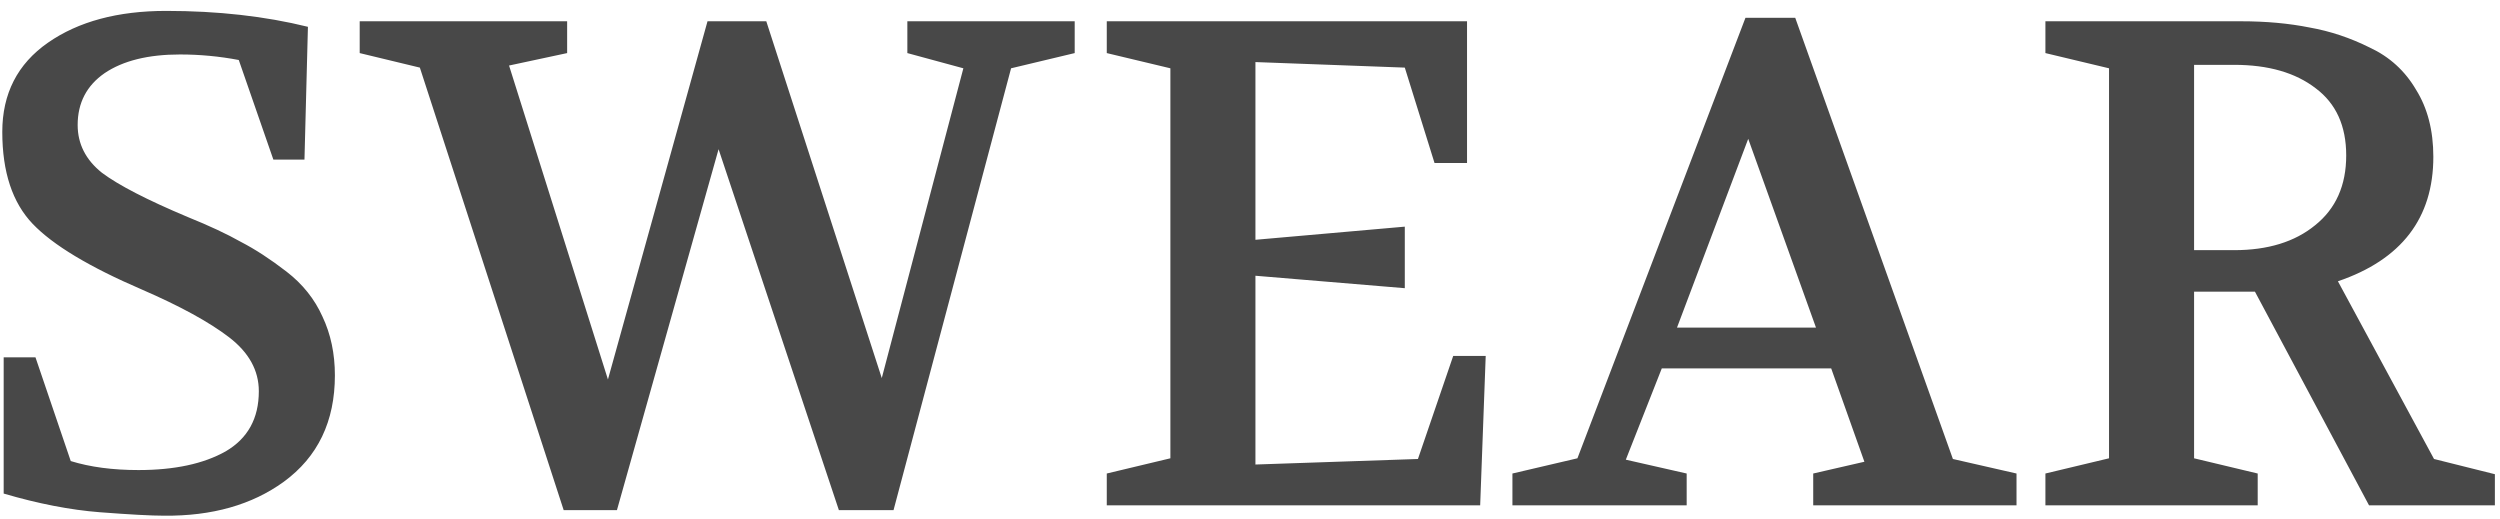
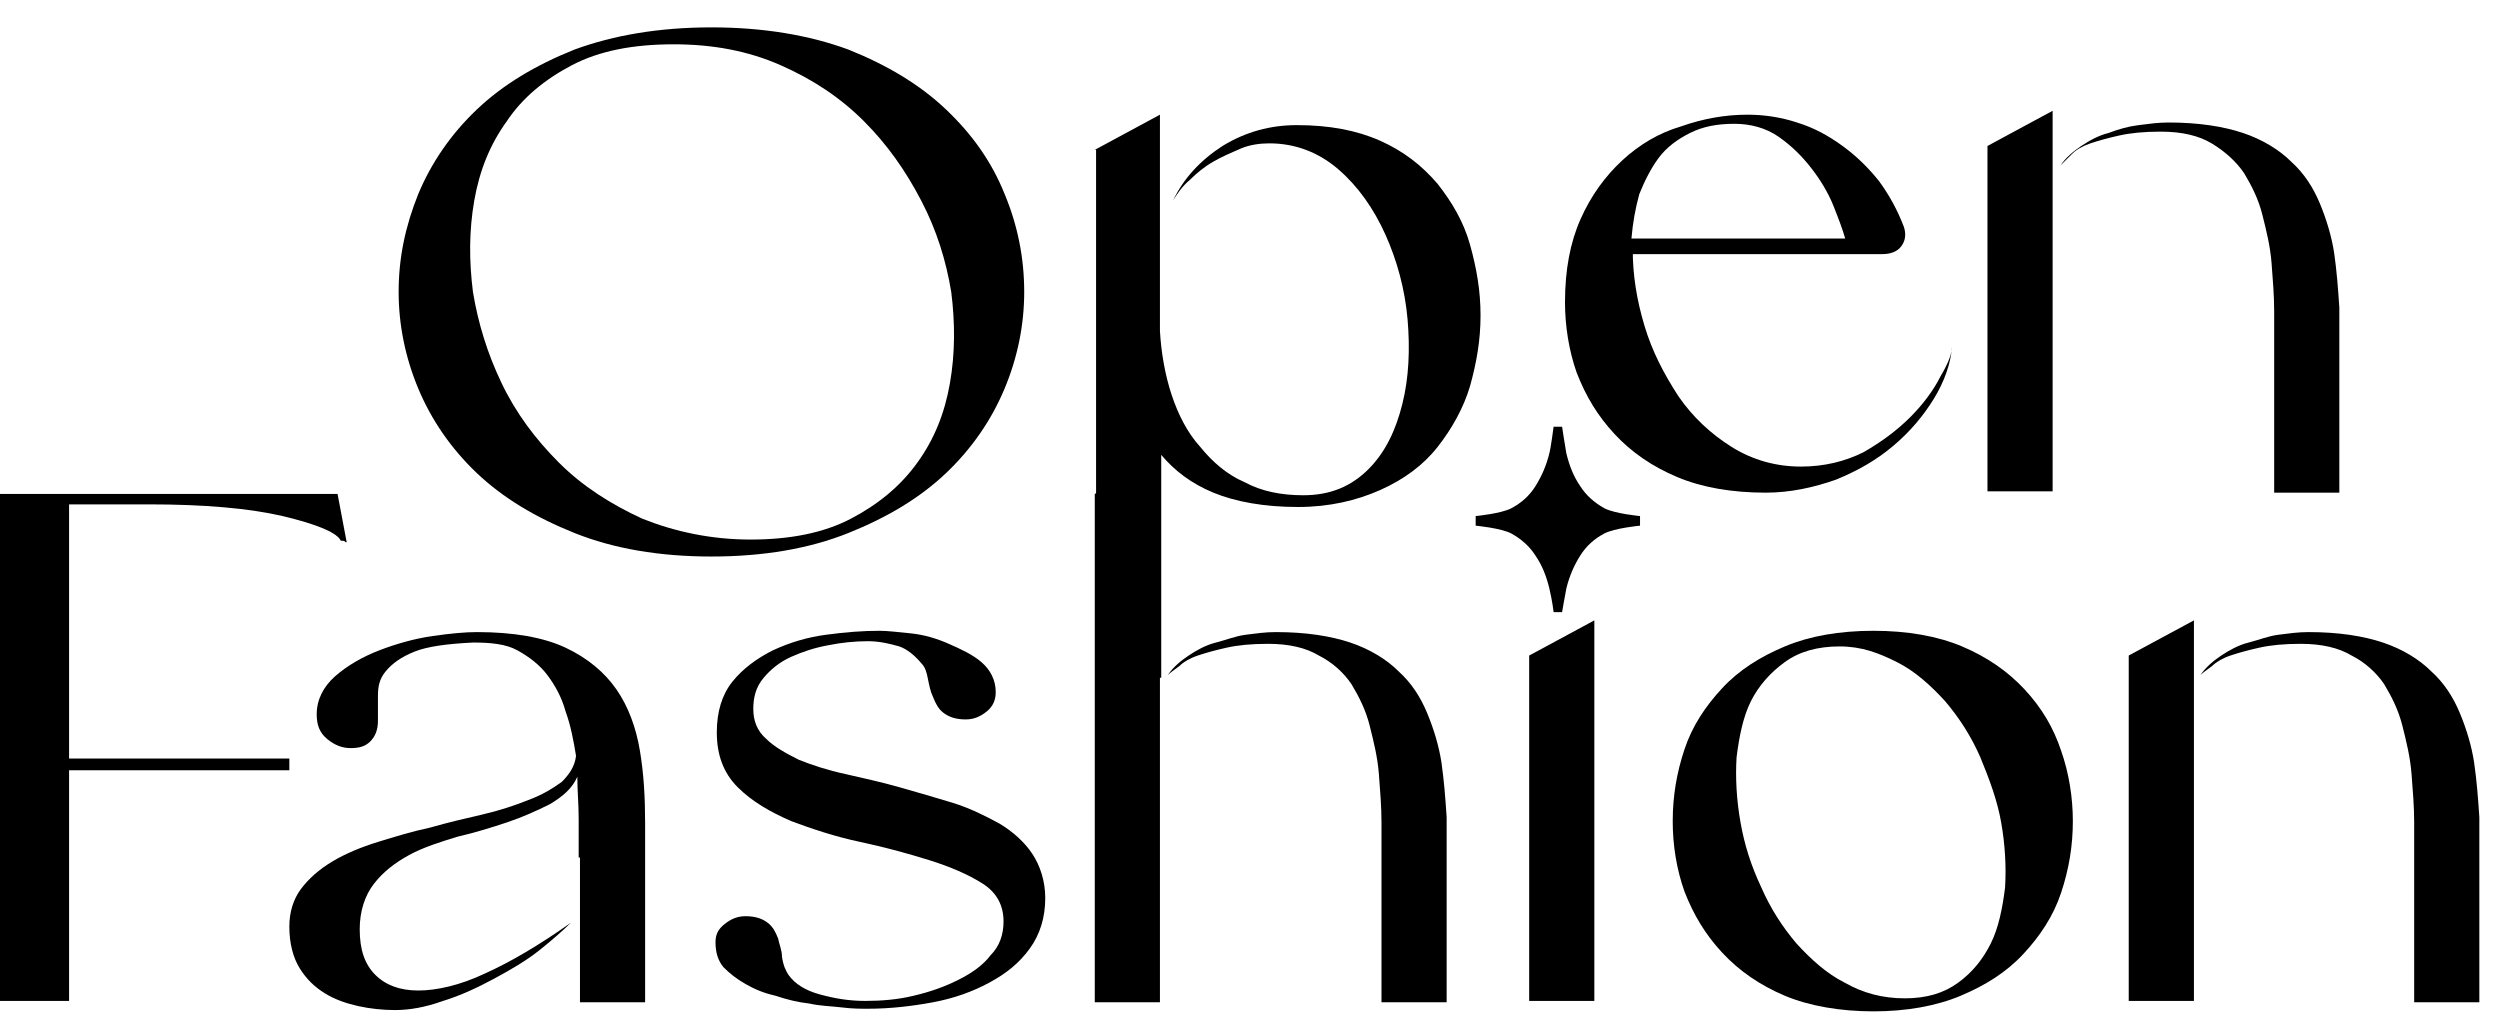
- <svg xmlns="http://www.w3.org/2000/svg" width="188" height="39" viewBox="0 0 188 39" fill="none">
-   <path d="M0.172 9.92C0.172 7.043 1.316 4.807 3.604 3.212C5.892 1.617 8.856 0.82 12.496 0.82C16.379 0.82 19.932 1.219 23.156 2.016L22.896 12H20.556L17.956 4.512C16.5 4.235 15.027 4.096 13.536 4.096C11.144 4.096 9.255 4.564 7.868 5.5C6.516 6.436 5.84 7.736 5.84 9.4C5.84 10.821 6.447 12.017 7.66 12.988C8.908 13.924 11.057 15.033 14.108 16.316C15.737 16.975 17.072 17.599 18.112 18.188C19.187 18.743 20.331 19.488 21.544 20.424C22.757 21.36 23.659 22.487 24.248 23.804C24.872 25.121 25.184 26.595 25.184 28.224C25.184 31.691 23.901 34.36 21.336 36.232C18.944 37.965 15.945 38.815 12.34 38.78C11.369 38.78 9.757 38.693 7.504 38.52C5.285 38.347 2.876 37.879 0.276 37.116V26.872H2.668L5.32 34.672C6.776 35.123 8.475 35.348 10.416 35.348C13.12 35.348 15.304 34.88 16.968 33.944C18.632 32.973 19.464 31.465 19.464 29.42C19.464 27.86 18.719 26.508 17.228 25.364C15.737 24.22 13.553 23.024 10.676 21.776C6.724 20.077 3.985 18.431 2.46 16.836C0.935 15.241 0.172 12.936 0.172 9.92ZM27.049 3.992V1.6H42.649V3.992L38.281 4.928L45.717 28.536L53.205 1.6H57.625L66.309 28.432L72.445 5.136L68.233 3.992V1.6H80.817V3.992L76.033 5.136L67.193 38.364H63.085L54.037 11.22L46.393 38.364H42.389L31.573 5.084L27.049 3.992ZM83.229 38V35.608L88.013 34.464V5.136L83.229 3.992V1.6H110.321V12.26H107.877L105.641 5.084L94.409 4.668V18.032L105.641 17.044V21.672L94.409 20.736V34.932L106.629 34.516L109.281 26.768H111.725L111.309 38H83.229ZM113.734 38V35.608L118.622 34.464L131.258 1.34H135.002L146.858 34.516L151.642 35.608V38H136.354V35.608L140.202 34.724L137.706 27.704H124.966L122.262 34.568L126.838 35.608V38H113.734ZM126.11 24.636H136.562L131.466 10.44L126.11 24.636ZM153.815 38V35.608L158.599 34.464V5.136L153.815 3.992V1.6H168.531C170.403 1.6 172.119 1.756 173.679 2.068C175.239 2.345 176.747 2.848 178.203 3.576C179.694 4.269 180.855 5.327 181.687 6.748C182.554 8.135 182.987 9.816 182.987 11.792C182.987 16.403 180.595 19.523 175.811 21.152L183.039 34.516L187.615 35.66V38H178.151L169.571 21.932H164.995V34.464L169.779 35.608V38H153.815ZM164.995 18.812H168.011C170.542 18.812 172.57 18.188 174.095 16.94C175.655 15.692 176.435 13.941 176.435 11.688C176.435 9.469 175.673 7.788 174.147 6.644C172.622 5.465 170.577 4.876 168.011 4.876H164.995V18.812Z" fill="#484848" />
+ <svg xmlns="http://www.w3.org/2000/svg" width="79" height="32" viewBox="0 0 79 32" fill="none">
+   <path d="M2.183 24.381V31.629H0V15.609H10.667L10.955 17.133C10.914 17.133 10.914 17.133 10.873 17.091C10.79 17.091 10.749 17.091 10.749 17.05C10.584 16.803 9.967 16.556 8.937 16.309C7.866 16.062 6.466 15.938 4.695 15.938H2.183V23.969H9.143V24.34H2.183V24.381Z" fill="black" />
+   <path d="M18.286 27.099C18.286 26.687 18.286 26.275 18.286 25.864C18.286 25.41 18.244 24.999 18.244 24.546C18.08 24.916 17.791 25.163 17.38 25.41C16.968 25.616 16.515 25.822 16.021 25.987C15.526 26.152 14.991 26.317 14.456 26.44C13.92 26.605 13.385 26.77 12.932 27.017C12.479 27.264 12.108 27.552 11.82 27.923C11.531 28.293 11.367 28.788 11.367 29.364C11.367 30.023 11.531 30.476 11.861 30.806C12.191 31.135 12.643 31.3 13.22 31.3C13.797 31.3 14.538 31.135 15.32 30.765C16.144 30.394 17.05 29.858 18.039 29.158C17.791 29.405 17.462 29.694 17.05 30.023C16.638 30.353 16.144 30.641 15.609 30.929C15.073 31.218 14.538 31.465 14.003 31.629C13.426 31.835 12.932 31.918 12.479 31.918C12.108 31.918 11.696 31.876 11.326 31.794C10.955 31.712 10.584 31.588 10.255 31.382C9.925 31.176 9.678 30.929 9.472 30.6C9.266 30.27 9.143 29.817 9.143 29.282C9.143 28.829 9.266 28.417 9.514 28.087C9.761 27.758 10.09 27.47 10.502 27.223C10.914 26.976 11.408 26.77 11.943 26.605C12.479 26.44 13.014 26.275 13.591 26.152C14.167 25.987 14.703 25.864 15.238 25.74C15.774 25.616 16.268 25.452 16.68 25.287C17.133 25.122 17.462 24.916 17.75 24.71C17.997 24.463 18.162 24.216 18.203 23.887C18.121 23.392 18.039 22.939 17.874 22.486C17.75 22.033 17.544 21.663 17.297 21.333C17.05 21.004 16.721 20.757 16.35 20.551C15.979 20.345 15.485 20.304 14.95 20.304C14.126 20.345 13.508 20.427 13.097 20.592C12.685 20.757 12.396 20.963 12.191 21.21C11.985 21.457 11.943 21.704 11.943 21.992C11.943 22.281 11.943 22.528 11.943 22.775C11.943 23.063 11.861 23.269 11.696 23.434C11.531 23.598 11.326 23.64 11.079 23.64C10.831 23.64 10.584 23.557 10.337 23.351C10.09 23.145 10.008 22.898 10.008 22.569C10.008 22.116 10.214 21.704 10.584 21.375C10.955 21.045 11.449 20.757 11.985 20.551C12.52 20.345 13.097 20.18 13.673 20.098C14.25 20.015 14.703 19.974 15.073 19.974C16.227 19.974 17.174 20.139 17.874 20.468C18.574 20.798 19.109 21.251 19.48 21.786C19.851 22.322 20.098 22.981 20.221 23.722C20.345 24.463 20.386 25.205 20.386 26.028V31.671H18.327V27.099H18.286Z" fill="black" />
+   <path d="M24.916 30.806C25.122 31.094 25.452 31.3 25.905 31.423C26.358 31.547 26.811 31.629 27.346 31.629C27.84 31.629 28.376 31.588 28.87 31.465C29.405 31.341 29.858 31.176 30.27 30.97C30.682 30.765 31.053 30.517 31.3 30.188C31.588 29.9 31.712 29.529 31.712 29.117C31.712 28.623 31.506 28.211 31.053 27.923C30.6 27.634 30.023 27.387 29.364 27.181C28.705 26.976 27.964 26.77 27.181 26.605C26.399 26.44 25.658 26.193 24.999 25.946C24.34 25.658 23.763 25.328 23.31 24.875C22.857 24.422 22.651 23.846 22.651 23.145C22.651 22.486 22.816 21.951 23.145 21.539C23.475 21.127 23.928 20.798 24.422 20.551C24.957 20.304 25.493 20.139 26.111 20.057C26.728 19.974 27.264 19.933 27.799 19.933C28.046 19.933 28.376 19.974 28.788 20.015C29.2 20.057 29.611 20.18 29.982 20.345C30.353 20.51 30.723 20.674 31.012 20.922C31.3 21.169 31.465 21.498 31.465 21.869C31.465 22.116 31.382 22.322 31.176 22.486C30.97 22.651 30.765 22.734 30.517 22.734C30.188 22.734 29.982 22.651 29.817 22.528C29.652 22.404 29.57 22.239 29.488 22.034C29.405 21.869 29.364 21.663 29.323 21.457C29.282 21.251 29.241 21.086 29.117 20.963C28.911 20.716 28.664 20.51 28.417 20.427C28.129 20.345 27.799 20.262 27.429 20.262C27.017 20.262 26.605 20.304 26.193 20.386C25.74 20.468 25.369 20.592 24.999 20.757C24.628 20.922 24.34 21.169 24.134 21.416C23.887 21.704 23.804 22.034 23.804 22.404C23.804 22.775 23.928 23.104 24.216 23.351C24.463 23.599 24.834 23.804 25.246 24.01C25.658 24.175 26.152 24.34 26.728 24.463C27.264 24.587 27.84 24.71 28.417 24.875C28.994 25.04 29.57 25.205 30.105 25.369C30.641 25.534 31.135 25.781 31.588 26.028C32 26.275 32.371 26.605 32.618 26.976C32.865 27.346 33.03 27.84 33.03 28.376C33.03 28.994 32.865 29.529 32.535 29.982C32.206 30.435 31.794 30.765 31.259 31.053C30.723 31.341 30.147 31.547 29.488 31.671C28.829 31.794 28.129 31.876 27.429 31.876C27.181 31.876 26.934 31.876 26.605 31.835C26.275 31.794 25.946 31.794 25.575 31.712C25.205 31.671 24.875 31.588 24.505 31.465C24.134 31.382 23.846 31.259 23.557 31.094C23.269 30.929 23.063 30.765 22.857 30.559C22.692 30.353 22.61 30.105 22.61 29.776C22.61 29.529 22.692 29.364 22.898 29.2C23.104 29.035 23.31 28.952 23.557 28.952C23.887 28.952 24.093 29.035 24.257 29.158C24.422 29.282 24.505 29.447 24.587 29.652C24.628 29.858 24.71 30.023 24.71 30.229C24.752 30.517 24.834 30.682 24.916 30.806Z" fill="black" />
+   <path d="M34.595 15.609L36.654 14.497V31.671H34.595V15.609ZM36.901 21.333C37.066 21.086 37.313 20.88 37.56 20.716C37.807 20.551 38.095 20.386 38.425 20.304C38.754 20.221 39.042 20.098 39.372 20.057C39.701 20.015 39.99 19.974 40.319 19.974C41.266 19.974 42.049 20.098 42.667 20.304C43.284 20.51 43.82 20.839 44.191 21.21C44.602 21.58 44.891 22.033 45.096 22.528C45.302 23.022 45.467 23.557 45.55 24.093C45.632 24.669 45.673 25.205 45.714 25.822C45.714 26.399 45.714 26.976 45.714 27.511V31.671H43.655V27.305C43.655 26.893 43.655 26.481 43.655 25.987C43.655 25.493 43.614 24.999 43.573 24.463C43.532 23.928 43.408 23.434 43.284 22.939C43.161 22.445 42.955 22.033 42.708 21.622C42.461 21.251 42.09 20.922 41.678 20.716C41.266 20.468 40.731 20.345 40.072 20.345C39.537 20.345 39.125 20.386 38.754 20.468C38.383 20.551 38.095 20.633 37.848 20.716C37.601 20.798 37.395 20.922 37.272 21.045C37.107 21.169 36.983 21.251 36.901 21.333Z" fill="black" />
+   <path d="M50.381 19.604V31.629H48.322V20.715L50.381 19.604Z" fill="black" />
+   <path d="M47.758 16.061C47.433 16.232 46.631 16.308 46.631 16.308V16.611C46.631 16.611 47.433 16.687 47.758 16.858C48.063 17.028 48.331 17.256 48.522 17.559C48.731 17.863 48.865 18.204 48.961 18.602C49.056 19 49.094 19.343 49.094 19.343H49.362C49.362 19.343 49.456 18.799 49.495 18.602C49.591 18.204 49.743 17.863 49.934 17.559C50.125 17.256 50.374 17.028 50.698 16.858C51.023 16.687 51.825 16.611 51.825 16.611V16.308C51.825 16.308 51.023 16.232 50.698 16.061C50.393 15.89 50.125 15.663 49.934 15.36C49.724 15.056 49.591 14.715 49.495 14.317C49.452 14.082 49.362 13.484 49.362 13.484H49.094C49.094 13.484 49.005 14.165 48.961 14.317C48.865 14.715 48.712 15.056 48.522 15.36C48.331 15.663 48.082 15.89 47.758 16.061Z" fill="black" />
+   <path d="M52.858 25.946C52.858 25.163 52.982 24.422 53.229 23.681C53.476 22.939 53.888 22.322 54.423 21.745C54.959 21.169 55.618 20.757 56.4 20.427C57.183 20.098 58.13 19.933 59.201 19.933C60.272 19.933 61.219 20.098 62.001 20.427C62.784 20.757 63.443 21.21 63.978 21.786C64.513 22.363 64.884 22.981 65.131 23.722C65.378 24.422 65.502 25.205 65.502 25.946C65.502 26.728 65.378 27.47 65.131 28.211C64.884 28.952 64.472 29.57 63.937 30.147C63.401 30.723 62.742 31.135 61.96 31.465C61.178 31.794 60.23 31.959 59.201 31.959C58.171 31.959 57.183 31.794 56.4 31.465C55.618 31.135 54.959 30.682 54.423 30.105C53.888 29.529 53.517 28.911 53.229 28.17C52.982 27.47 52.858 26.728 52.858 25.946ZM58.13 20.427C57.43 20.427 56.853 20.592 56.4 20.922C55.947 21.251 55.577 21.663 55.329 22.157C55.082 22.651 54.959 23.269 54.876 23.928C54.835 24.587 54.876 25.287 55 25.987C55.123 26.687 55.329 27.346 55.659 28.046C55.947 28.705 56.318 29.282 56.771 29.817C57.224 30.311 57.718 30.765 58.295 31.053C58.871 31.382 59.489 31.547 60.189 31.547C60.889 31.547 61.425 31.382 61.878 31.053C62.331 30.723 62.66 30.311 62.907 29.817C63.154 29.323 63.278 28.705 63.36 28.046C63.401 27.387 63.36 26.687 63.237 25.987C63.113 25.287 62.866 24.628 62.578 23.928C62.289 23.269 61.919 22.692 61.466 22.157C61.013 21.663 60.519 21.21 59.942 20.922C59.365 20.633 58.83 20.427 58.13 20.427Z" fill="black" />
+   <path d="M67.268 20.715L69.328 19.604V31.629H67.268V20.715ZM69.534 21.333C69.698 21.086 69.945 20.88 70.192 20.715C70.44 20.551 70.728 20.386 71.057 20.304C71.387 20.221 71.675 20.098 72.005 20.057C72.334 20.015 72.622 19.974 72.952 19.974C73.899 19.974 74.682 20.098 75.299 20.304C75.917 20.51 76.453 20.839 76.823 21.21C77.235 21.58 77.523 22.033 77.729 22.528C77.935 23.022 78.1 23.557 78.182 24.093C78.265 24.669 78.306 25.205 78.347 25.822C78.347 26.399 78.347 26.976 78.347 27.511V31.671H76.288V27.305C76.288 26.893 76.288 26.481 76.288 25.987C76.288 25.493 76.247 24.999 76.205 24.463C76.164 23.928 76.041 23.434 75.917 22.939C75.793 22.445 75.588 22.033 75.341 21.622C75.093 21.251 74.723 20.922 74.311 20.715C73.899 20.468 73.364 20.345 72.705 20.345C72.169 20.345 71.757 20.386 71.387 20.468C71.016 20.551 70.728 20.633 70.481 20.715C70.234 20.798 70.028 20.922 69.904 21.045C69.74 21.169 69.616 21.251 69.534 21.333Z" fill="black" />
+   <path d="M22.481 0.865C24.129 0.865 25.57 1.112 26.806 1.565C28.041 2.059 29.071 2.677 29.895 3.46C30.718 4.242 31.336 5.107 31.748 6.136C32.16 7.125 32.365 8.155 32.365 9.225C32.365 10.255 32.16 11.284 31.748 12.273C31.336 13.261 30.718 14.167 29.895 14.95C29.071 15.732 28.041 16.35 26.806 16.844C25.57 17.338 24.129 17.586 22.481 17.586C20.834 17.586 19.393 17.338 18.157 16.844C16.922 16.35 15.892 15.732 15.068 14.95C14.245 14.167 13.627 13.261 13.215 12.273C12.803 11.284 12.597 10.255 12.597 9.225C12.597 8.155 12.803 7.166 13.215 6.136C13.627 5.148 14.245 4.242 15.068 3.46C15.892 2.677 16.922 2.059 18.157 1.565C19.393 1.112 20.834 0.865 22.481 0.865ZM23.717 17.05C24.952 17.05 26.023 16.844 26.888 16.391C27.753 15.938 28.453 15.362 28.988 14.62C29.524 13.879 29.853 13.055 30.018 12.108C30.183 11.161 30.183 10.214 30.059 9.225C29.895 8.237 29.606 7.29 29.112 6.342C28.618 5.395 28.041 4.571 27.3 3.83C26.559 3.089 25.694 2.512 24.664 2.059C23.634 1.606 22.523 1.4 21.287 1.4C20.01 1.4 18.939 1.606 18.075 2.059C17.21 2.512 16.51 3.089 16.015 3.83C15.48 4.571 15.151 5.395 14.986 6.342C14.821 7.29 14.821 8.237 14.945 9.225C15.109 10.214 15.398 11.161 15.851 12.108C16.304 13.055 16.922 13.879 17.663 14.62C18.404 15.362 19.31 15.938 20.299 16.391C21.328 16.803 22.481 17.05 23.717 17.05Z" fill="black" />
+   <path d="M34.595 4.736L36.654 3.624V10.461C36.695 11.161 36.819 11.861 37.024 12.479C37.23 13.097 37.519 13.673 37.931 14.126C38.301 14.579 38.754 14.991 39.331 15.238C39.866 15.526 40.484 15.65 41.184 15.65C42.049 15.65 42.708 15.362 43.243 14.826C43.779 14.291 44.108 13.591 44.314 12.767C44.52 11.943 44.561 11.037 44.479 10.09C44.396 9.143 44.149 8.237 43.779 7.413C43.408 6.589 42.914 5.889 42.296 5.354C41.678 4.819 40.937 4.53 40.113 4.53C39.825 4.53 39.495 4.571 39.207 4.695C38.919 4.819 38.631 4.942 38.342 5.107C38.054 5.272 37.807 5.477 37.601 5.683C37.354 5.889 37.189 6.136 37.066 6.342C37.395 5.642 37.931 5.066 38.631 4.613C39.372 4.16 40.154 3.954 40.978 3.954C42.008 3.954 42.873 4.118 43.614 4.448C44.355 4.777 44.932 5.23 45.426 5.807C45.879 6.384 46.25 7.001 46.456 7.743C46.661 8.484 46.785 9.184 46.785 9.967C46.785 10.749 46.661 11.449 46.456 12.191C46.25 12.891 45.879 13.55 45.426 14.126C44.973 14.703 44.355 15.156 43.614 15.485C42.873 15.815 42.008 16.021 41.019 16.021C39.949 16.021 39.042 15.856 38.342 15.568C37.642 15.279 37.107 14.867 36.695 14.373V21.416H34.636V4.736H34.595Z" fill="black" />
+   <path d="M51.595 7.907C51.595 8.69 51.719 9.472 51.966 10.296C52.213 11.12 52.584 11.82 53.037 12.52C53.49 13.179 54.066 13.714 54.725 14.126C55.384 14.538 56.126 14.744 56.908 14.744C57.649 14.744 58.308 14.579 58.885 14.291C59.462 13.961 59.956 13.591 60.367 13.179C60.779 12.767 61.109 12.314 61.315 11.902C61.562 11.49 61.685 11.161 61.685 10.955C61.644 11.49 61.438 12.067 61.109 12.602C60.779 13.138 60.367 13.632 59.832 14.085C59.297 14.538 58.72 14.867 58.02 15.156C57.32 15.403 56.579 15.568 55.796 15.568C54.725 15.568 53.778 15.403 52.996 15.073C52.213 14.744 51.554 14.291 51.019 13.714C50.483 13.138 50.113 12.52 49.824 11.779C49.577 11.079 49.454 10.296 49.454 9.555C49.454 8.525 49.618 7.66 49.948 6.919C50.277 6.178 50.73 5.56 51.266 5.066C51.801 4.571 52.419 4.201 53.119 3.995C53.819 3.748 54.519 3.624 55.219 3.624C55.755 3.624 56.29 3.707 56.785 3.871C57.32 4.036 57.773 4.283 58.226 4.613C58.679 4.942 59.05 5.313 59.379 5.725C59.709 6.178 59.956 6.631 60.162 7.166C60.244 7.413 60.203 7.619 60.079 7.784C59.956 7.949 59.75 8.031 59.462 8.031H51.595V7.907ZM54.808 3.912C54.272 3.912 53.819 3.995 53.407 4.201C52.996 4.407 52.666 4.654 52.419 4.983C52.172 5.313 51.966 5.725 51.801 6.136C51.678 6.589 51.595 7.042 51.554 7.537H58.308C58.226 7.248 58.102 6.919 57.938 6.507C57.773 6.095 57.526 5.683 57.237 5.313C56.949 4.942 56.62 4.613 56.208 4.324C55.796 4.036 55.302 3.912 54.808 3.912Z" fill="black" />
+   <path d="M62.804 4.613L64.863 3.501V15.526H62.804V4.613ZM65.11 5.23C65.275 4.983 65.522 4.777 65.769 4.613C66.016 4.448 66.304 4.283 66.634 4.201C66.963 4.077 67.252 3.995 67.581 3.954C67.91 3.912 68.199 3.871 68.528 3.871C69.475 3.871 70.258 3.995 70.876 4.201C71.493 4.407 72.029 4.736 72.4 5.107C72.811 5.477 73.1 5.93 73.306 6.425C73.511 6.919 73.676 7.454 73.759 7.99C73.841 8.566 73.882 9.102 73.923 9.719C73.923 10.296 73.923 10.873 73.923 11.408V15.568H71.864V11.202C71.864 10.79 71.864 10.378 71.864 9.843C71.864 9.349 71.823 8.855 71.782 8.319C71.741 7.784 71.617 7.29 71.493 6.795C71.37 6.301 71.164 5.889 70.917 5.477C70.67 5.107 70.299 4.777 69.887 4.53C69.475 4.283 68.94 4.16 68.281 4.16C67.746 4.16 67.334 4.201 66.963 4.283C66.593 4.365 66.304 4.448 66.057 4.53C65.81 4.613 65.604 4.736 65.481 4.86C65.316 5.024 65.192 5.148 65.11 5.23Z" fill="black" />
</svg>
